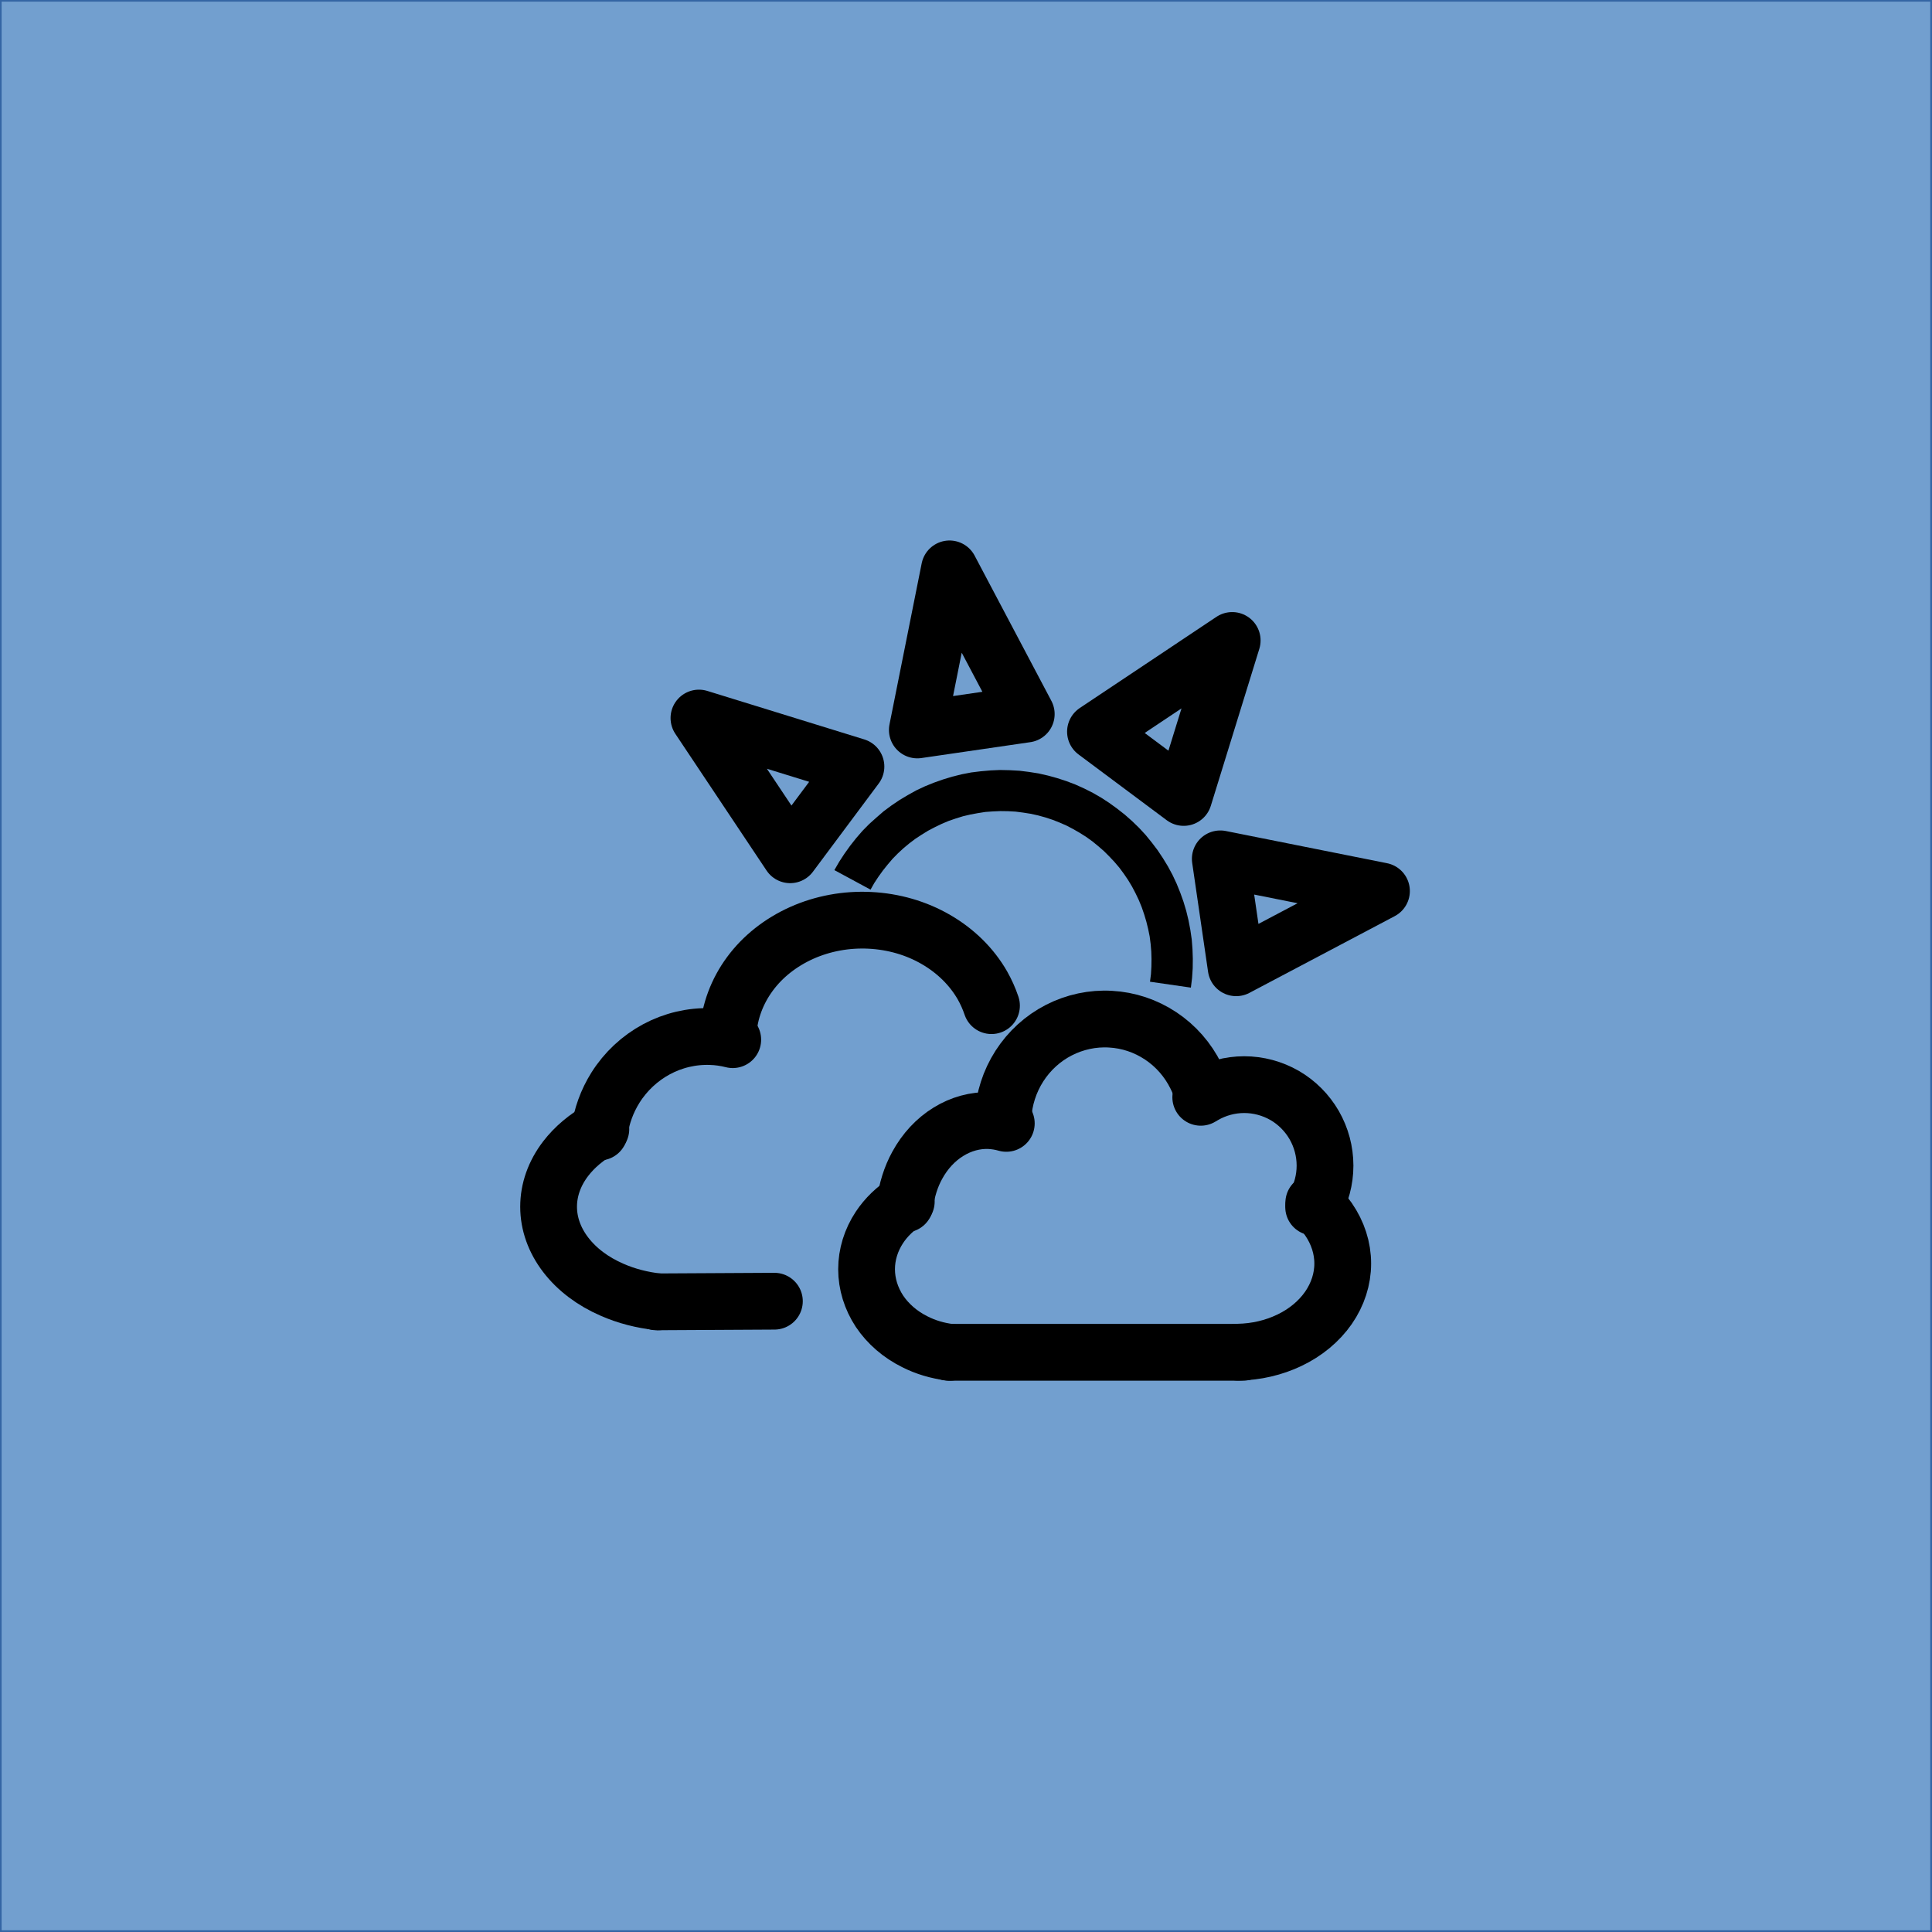
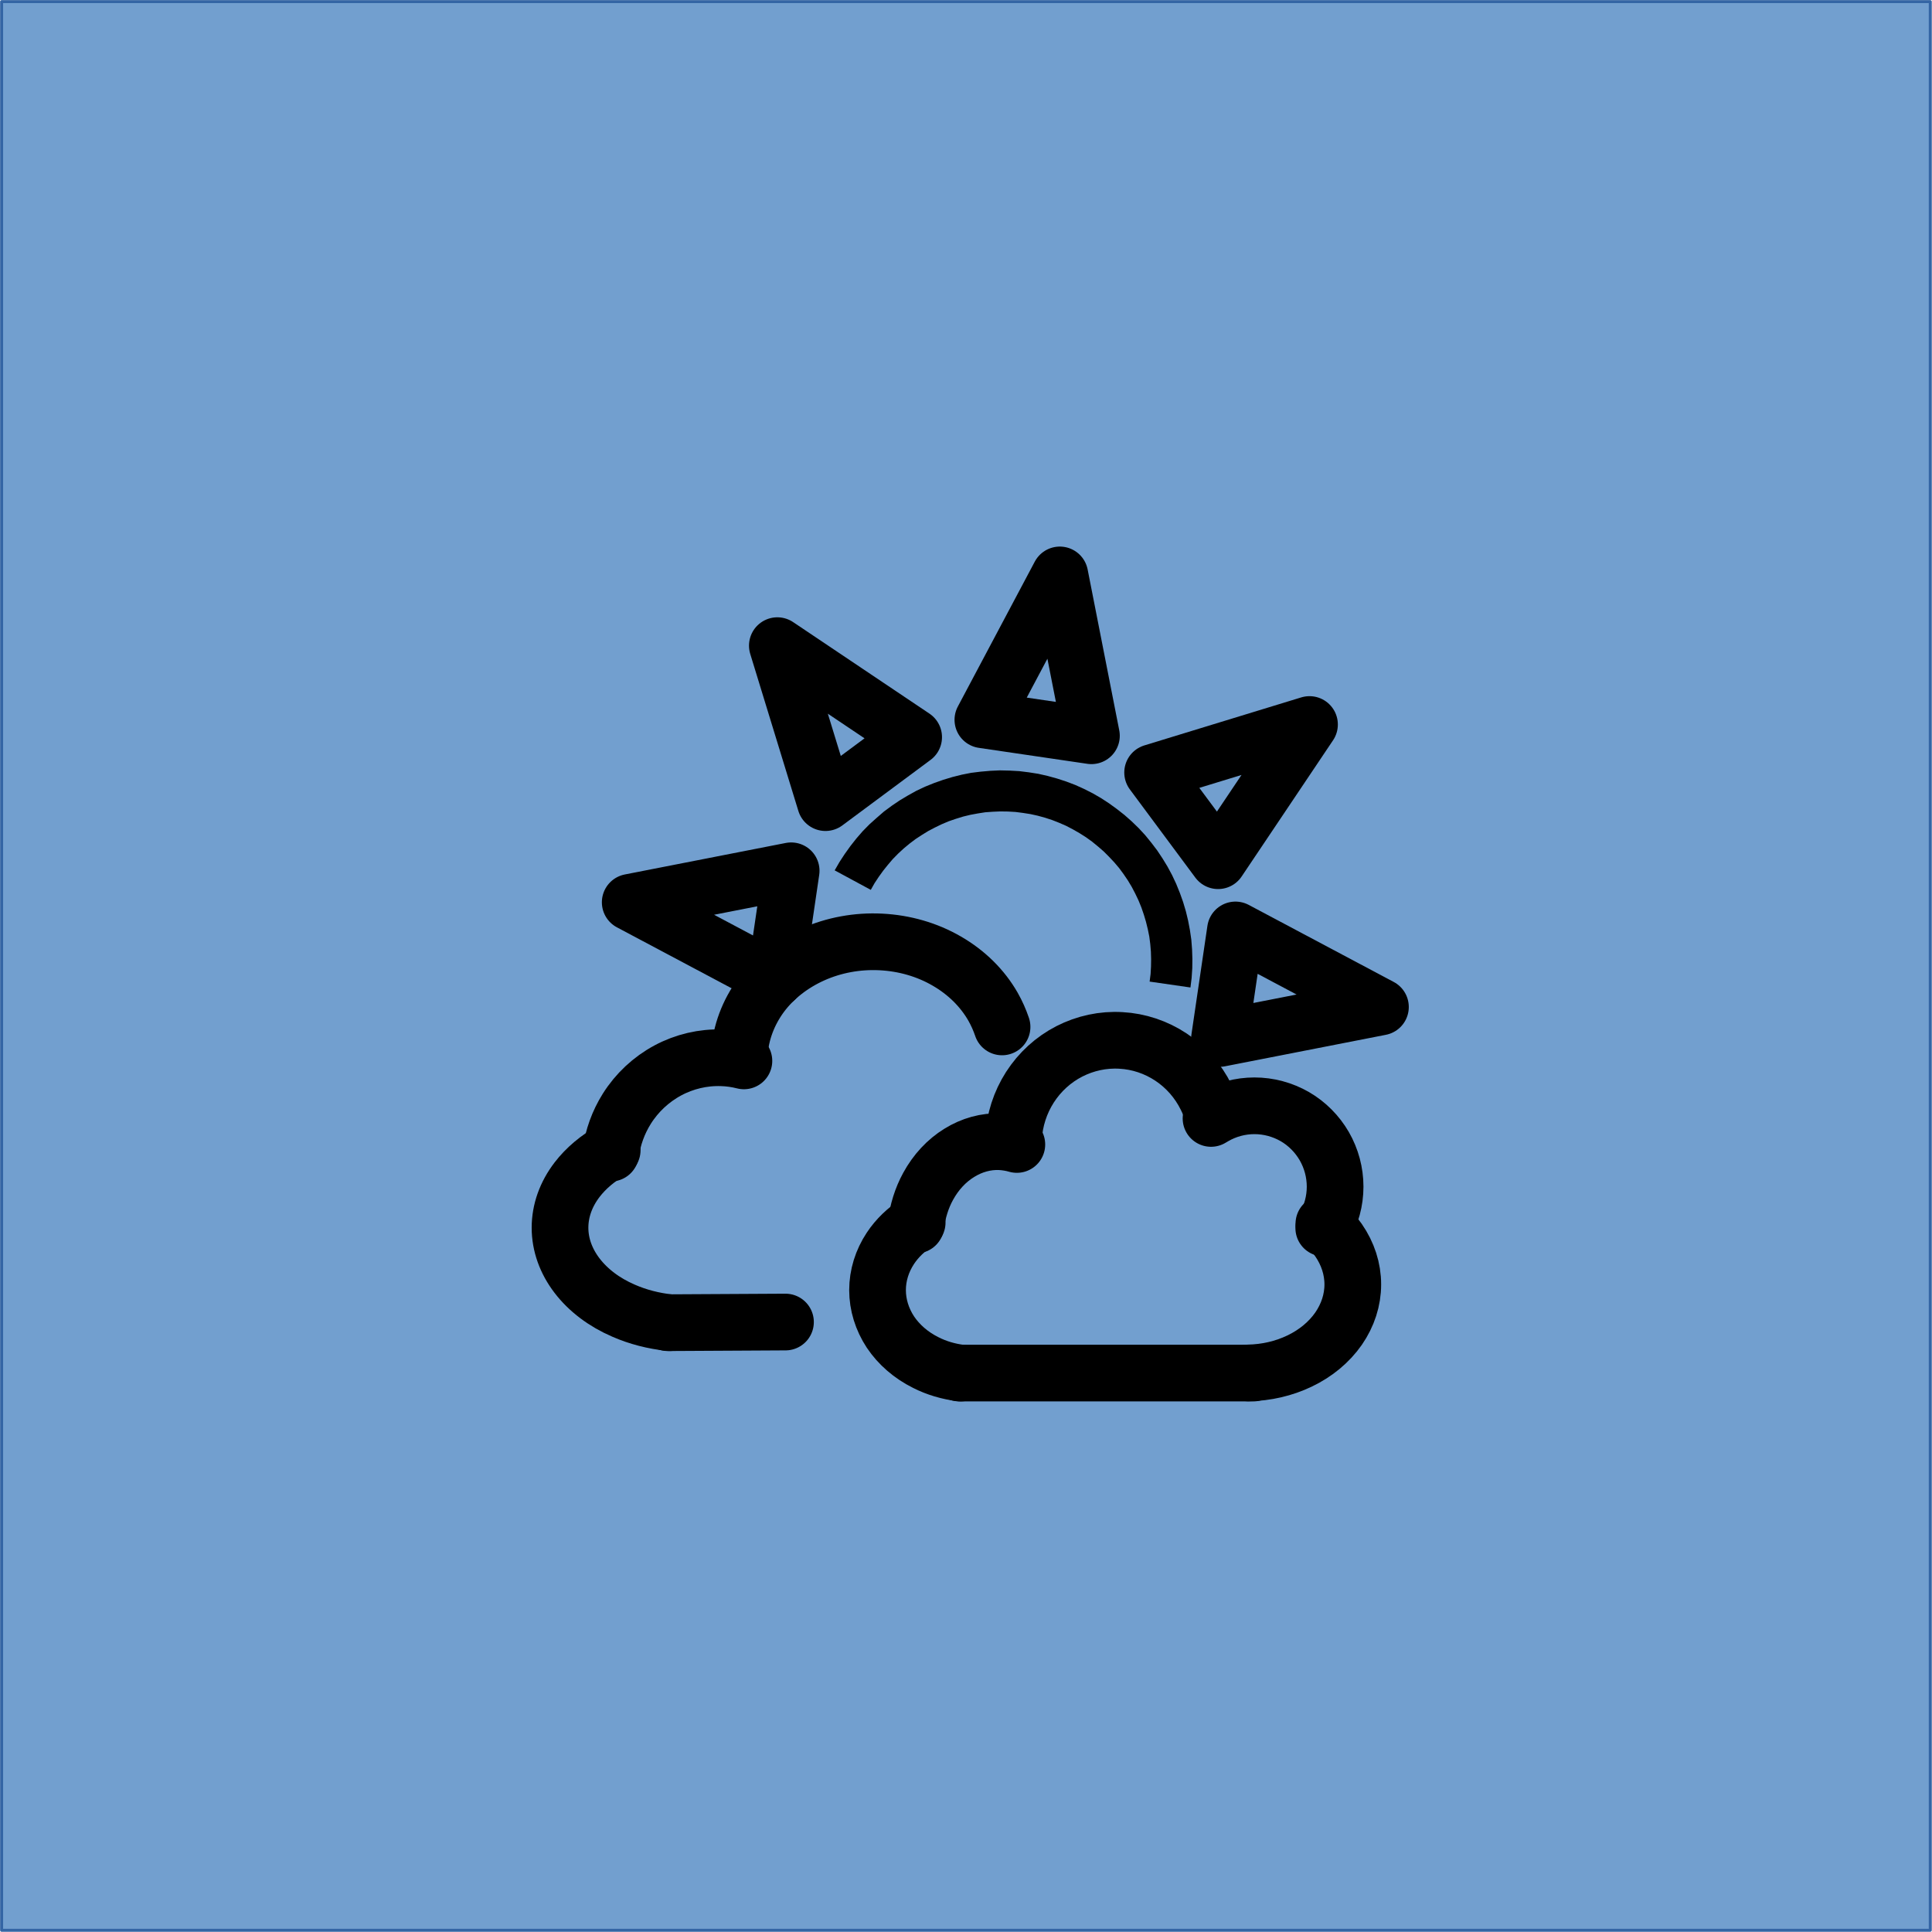
- <svg xmlns="http://www.w3.org/2000/svg" version="1.2" width="180.03mm" height="180.03mm" viewBox="1999 6499 18003 18003" preserveAspectRatio="xMidYMid" fill-rule="evenodd" stroke-width="28.222" stroke-linejoin="round" xml:space="preserve">
+ <svg xmlns="http://www.w3.org/2000/svg" version="1.2" width="180.29mm" height="180.29mm" viewBox="-14 -14 18029 18029" preserveAspectRatio="xMidYMid" fill-rule="evenodd" stroke-width="28.222" stroke-linejoin="round" xml:space="preserve">
  <defs class="EmbeddedBulletChars">
    <g id="bullet-char-template-57356" transform="scale(0.0004882812,-0.0004882812)">
      <path d="M 580,1141 L 1163,571 580,0 -4,571 580,1141 Z" />
    </g>
    <g id="bullet-char-template-57354" transform="scale(0.0004882812,-0.0004882812)">
      <path d="M 8,1128 L 1137,1128 1137,0 8,0 8,1128 Z" />
    </g>
    <g id="bullet-char-template-10146" transform="scale(0.0004882812,-0.0004882812)">
      <path d="M 174,0 L 602,739 174,1481 1456,739 174,0 Z M 1358,739 L 309,1346 659,739 1358,739 Z" />
    </g>
    <g id="bullet-char-template-10132" transform="scale(0.0004882812,-0.0004882812)">
      <path d="M 2015,739 L 1276,0 717,0 1260,543 174,543 174,936 1260,936 717,1481 1274,1481 2015,739 Z" />
    </g>
    <g id="bullet-char-template-10007" transform="scale(0.0004882812,-0.0004882812)">
      <path d="M 0,-2 C -7,14 -16,27 -25,37 L 356,567 C 262,823 215,952 215,954 215,979 228,992 255,992 264,992 276,990 289,987 310,991 331,999 354,1012 L 381,999 492,748 772,1049 836,1024 860,1049 C 881,1039 901,1025 922,1006 886,937 835,863 770,784 769,783 710,716 594,584 L 774,223 C 774,196 753,168 711,139 L 727,119 C 717,90 699,76 672,76 641,76 570,178 457,381 L 164,-76 C 142,-110 111,-127 72,-127 30,-127 9,-110 8,-76 1,-67 -2,-52 -2,-32 -2,-23 -1,-13 0,-2 Z" />
    </g>
    <g id="bullet-char-template-10004" transform="scale(0.0004882812,-0.0004882812)">
      <path d="M 285,-33 C 182,-33 111,30 74,156 52,228 41,333 41,471 41,549 55,616 82,672 116,743 169,778 240,778 293,778 328,747 346,684 L 369,508 C 377,444 397,411 428,410 L 1163,1116 C 1174,1127 1196,1133 1229,1133 1271,1133 1292,1118 1292,1087 L 1292,965 C 1292,929 1282,901 1262,881 L 442,47 C 390,-6 338,-33 285,-33 Z" />
    </g>
    <g id="bullet-char-template-9679" transform="scale(0.0004882812,-0.0004882812)">
      <path d="M 813,0 C 632,0 489,54 383,161 276,268 223,411 223,592 223,773 276,916 383,1023 489,1130 632,1184 813,1184 992,1184 1136,1130 1245,1023 1353,916 1407,772 1407,592 1407,412 1353,268 1245,161 1136,54 992,0 813,0 Z" />
    </g>
    <g id="bullet-char-template-8226" transform="scale(0.0004882812,-0.0004882812)">
      <path d="M 346,457 C 273,457 209,483 155,535 101,586 74,649 74,723 74,796 101,859 155,911 209,963 273,989 346,989 419,989 480,963 531,910 582,859 608,796 608,723 608,648 583,586 532,535 482,483 420,457 346,457 Z" />
    </g>
    <g id="bullet-char-template-8211" transform="scale(0.0004882812,-0.0004882812)">
      <path d="M -4,459 L 1135,459 1135,606 -4,606 -4,459 Z" />
    </g>
    <g id="bullet-char-template-61548" transform="scale(0.0004882812,-0.0004882812)">
      <path d="M 173,740 C 173,903 231,1043 346,1159 462,1274 601,1332 765,1332 928,1332 1067,1274 1183,1159 1299,1043 1357,903 1357,740 1357,577 1299,437 1183,322 1067,206 928,148 765,148 601,148 462,206 346,322 231,437 173,577 173,740 Z" />
    </g>
  </defs>
  <g class="Page">
-     <g class="com.sun.star.drawing.CustomShape">
+     <g class="com.sun.star.drawing.PolyPolygonShape">
      <g id="id3">
-         <rect class="BoundingBox" stroke="none" fill="none" x="1999" y="6499" width="18003" height="18003" />
-         <path fill="rgb(114,159,207)" stroke="none" d="M 11000,24500 L 2000,24500 2000,6500 20000,6500 20000,24500 11000,24500 Z" />
-         <path fill="none" stroke="rgb(52,101,164)" d="M 11000,24500 L 2000,24500 2000,6500 20000,6500 20000,24500 11000,24500 Z" />
+         <rect class="BoundingBox" stroke="none" fill="none" x="0" y="0" width="18001" height="18001" />
+         <path fill="rgb(114,159,207)" stroke="none" d="M 1,1 L 17999,1 17999,17999 1,17999 1,1 Z" />
      </g>
    </g>
-     <g class="Group">
-       <g class="com.sun.star.drawing.PolyPolygonShape">
-         <g id="id4">
-           <rect class="BoundingBox" stroke="none" fill="none" x="13105" y="14237" width="2033" height="1546" />
-           <path fill="none" stroke="rgb(0,0,0)" stroke-width="529" stroke-linejoin="round" d="M 14872,14802 L 13370,14502 13518,15517 14872,14802 Z" />
-         </g>
-       </g>
-       <g class="com.sun.star.drawing.PolyPolygonShape">
-         <g id="id5">
-           <rect class="BoundingBox" stroke="none" fill="none" x="11942" y="12202" width="1805" height="1994" />
-           <path fill="none" stroke="rgb(0,0,0)" stroke-width="529" stroke-linejoin="round" d="M 13481,12467 L 12207,13317 13029,13930 13481,12467 Z" />
-         </g>
-       </g>
-       <g class="com.sun.star.drawing.PolyPolygonShape">
-         <g id="id6">
-           <rect class="BoundingBox" stroke="none" fill="none" x="10282" y="11535" width="1546" height="2032" />
-           <path fill="none" stroke="rgb(0,0,0)" stroke-width="529" stroke-linejoin="round" d="M 10847,11800 L 10547,13301 11562,13153 10847,11800 Z" />
-         </g>
-       </g>
-       <g class="com.sun.star.drawing.PolyPolygonShape">
-         <g id="id7">
-           <rect class="BoundingBox" stroke="none" fill="none" x="8247" y="12925" width="1994" height="1805" />
-           <path fill="none" stroke="rgb(0,0,0)" stroke-width="529" stroke-linejoin="round" d="M 8512,13190 L 9362,14464 9975,13642 8512,13190 Z" />
-         </g>
+     <g class="com.sun.star.drawing.PolyPolygonShape">
+       <g id="id4">
+         <rect class="BoundingBox" stroke="none" fill="none" x="-14" y="-14" width="18029" height="18029" />
+         <path fill="none" stroke="rgb(52,101,164)" stroke-width="28" stroke-linejoin="round" d="M 1,1 L 17999,1 17999,17999 1,17999 1,1 Z" />
      </g>
    </g>
-     <g class="com.sun.star.drawing.CustomShape">
-       <g id="id8">
-         <rect class="BoundingBox" stroke="none" fill="none" x="9774" y="13674" width="3341" height="2030" />
-         <path fill="rgb(0,0,0)" stroke="none" d="M 13096,15702 L 13107,15613 13113,15522 13114,15432 13111,15343 13104,15253 13091,15164 13074,15075 13053,14988 13027,14901 12997,14817 12963,14733 12925,14652 12882,14572 12835,14495 12785,14420 12731,14349 12674,14279 12613,14213 12548,14150 12480,14090 12410,14035 12337,13982 12262,13933 12184,13888 12103,13847 12021,13810 11937,13778 11851,13750 11764,13726 11676,13706 11587,13692 11498,13681 11408,13676 11318,13674 11229,13678 11138,13686 11049,13697 10961,13714 10873,13736 10787,13762 10702,13792 10618,13826 10537,13864 10458,13908 10381,13954 10307,14004 10234,14058 10166,14117 10099,14177 10036,14241 9977,14309 9921,14380 9868,14454 9819,14529 9774,14607 10111,14789 10146,14727 10185,14668 10226,14611 10270,14556 10316,14502 10366,14451 10418,14403 10472,14358 10529,14315 10587,14277 10647,14240 10710,14207 10774,14176 10838,14149 10905,14126 10973,14105 11041,14089 11111,14076 11181,14065 11251,14060 11321,14057 11393,14058 11463,14062 11533,14071 11603,14082 11671,14097 11740,14116 11807,14138 11873,14164 11937,14192 12000,14225 12061,14260 12121,14298 12178,14339 12233,14384 12286,14430 12336,14480 12384,14531 12430,14585 12472,14642 12512,14701 12548,14761 12581,14824 12611,14887 12638,14953 12661,15020 12681,15087 12698,15156 12712,15225 12721,15295 12727,15366 12729,15436 12728,15506 12724,15577 12715,15647 13096,15702 Z" />
+     <g class="com.sun.star.drawing.PolyPolygonShape">
+       <g id="id5">
+         <rect class="BoundingBox" stroke="none" fill="none" x="11101" y="8399" width="2033" height="1544" />
+         <path fill="none" stroke="rgb(0,0,0)" stroke-width="529" stroke-linejoin="round" d="M 12868,9383 L 11515,8664 11366,9677 12868,9383 Z" />
      </g>
    </g>
-     <g class="Group">
-       <g class="com.sun.star.drawing.EllipseShape">
-         <g id="id9">
-           <rect class="BoundingBox" stroke="none" fill="none" x="8518" y="14808" width="2986" height="1625" />
-           <path fill="none" stroke="rgb(0,0,0)" stroke-width="529" stroke-linejoin="round" stroke-linecap="round" d="M 8783,16167 C 8783,16151 8783,16135 8784,16120 8797,15925 8867,15737 8987,15574 9107,15411 9274,15280 9470,15192 9667,15104 9886,15064 10105,15075 10325,15086 10537,15147 10721,15254 10906,15361 11055,15509 11154,15682 11188,15742 11216,15805 11238,15870" />
-         </g>
-       </g>
-       <g class="com.sun.star.drawing.LineShape">
-         <g id="id10">
-           <rect class="BoundingBox" stroke="none" fill="none" x="7851" y="18359" width="1630" height="537" />
-           <path fill="none" stroke="rgb(0,0,0)" stroke-width="529" stroke-linejoin="round" stroke-linecap="round" d="M 9215,18624 L 8116,18630" />
-         </g>
-       </g>
-       <g class="com.sun.star.drawing.EllipseShape">
-         <g id="id11">
-           <rect class="BoundingBox" stroke="none" fill="none" x="7319" y="15892" width="1774" height="1422" />
-           <path fill="none" stroke="rgb(0,0,0)" stroke-width="529" stroke-linejoin="round" stroke-linecap="round" d="M 7584,17048 C 7604,16901 7655,16760 7734,16634 7829,16483 7961,16360 8117,16276 8272,16193 8446,16152 8621,16158 8691,16160 8760,16170 8827,16187" />
-         </g>
-       </g>
-       <g class="com.sun.star.drawing.EllipseShape">
-         <g id="id12">
-           <rect class="BoundingBox" stroke="none" fill="none" x="6846" y="16755" width="1555" height="2141" />
-           <path fill="none" stroke="rgb(0,0,0)" stroke-width="529" stroke-linejoin="round" stroke-linecap="round" d="M 8135,18630 C 7983,18614 7836,18576 7704,18518 7523,18440 7374,18327 7270,18191 7166,18055 7111,17901 7111,17744 7111,17586 7166,17432 7270,17296 7353,17188 7464,17094 7598,17020" />
-         </g>
+     <g class="com.sun.star.drawing.PolyPolygonShape">
+       <g id="id6">
+         <rect class="BoundingBox" stroke="none" fill="none" x="10477" y="6482" width="1995" height="1802" />
+         <path fill="none" stroke="rgb(0,0,0)" stroke-width="529" stroke-linejoin="round" d="M 12206,6747 L 10742,7195 11353,8018 12206,6747 Z" />
      </g>
    </g>
-     <g class="Group">
-       <g class="com.sun.star.drawing.EllipseShape">
-         <g id="id13">
-           <rect class="BoundingBox" stroke="none" fill="none" x="11078" y="15729" width="2395" height="1487" />
-           <path fill="none" stroke="rgb(0,0,0)" stroke-width="529" stroke-linejoin="round" stroke-linecap="round" d="M 11343,16950 C 11343,16936 11344,16923 11345,16909 11354,16739 11407,16575 11498,16433 11590,16290 11716,16175 11866,16098 12015,16022 12181,15986 12347,15996 12514,16005 12675,16059 12815,16152 12955,16245 13068,16374 13143,16526 13169,16578 13191,16633 13207,16689" />
-         </g>
+     <g class="com.sun.star.drawing.PolyPolygonShape">
+       <g id="id7">
+         <rect class="BoundingBox" stroke="none" fill="none" x="8893" y="5086" width="1544" height="2032" />
+         <path fill="none" stroke="rgb(0,0,0)" stroke-width="529" stroke-linejoin="round" d="M 9876,5351 L 9158,6703 10171,6852 9876,5351 Z" />
      </g>
-       <g class="com.sun.star.drawing.EllipseShape">
-         <g id="id14">
-           <rect class="BoundingBox" stroke="none" fill="none" x="12923" y="16341" width="1689" height="1672" />
-           <path fill="none" stroke="rgb(0,0,0)" stroke-width="529" stroke-linejoin="round" stroke-linecap="round" d="M 13188,16724 C 13198,16718 13207,16713 13217,16707 13331,16641 13461,16606 13593,16606 13725,16606 13855,16641 13970,16707 14084,16773 14179,16869 14245,16983 14311,17098 14346,17228 14346,17361 14346,17493 14311,17623 14245,17738 14243,17741 14242,17744 14240,17747" />
-         </g>
+     </g>
+     <g class="com.sun.star.drawing.PolyPolygonShape">
+       <g id="id8">
+         <rect class="BoundingBox" stroke="none" fill="none" x="6975" y="5746" width="1803" height="1996" />
+         <path fill="none" stroke="rgb(0,0,0)" stroke-width="529" stroke-linejoin="round" d="M 7240,6011 L 7689,7476 8512,6865 7240,6011 Z" />
      </g>
-       <g class="com.sun.star.drawing.EllipseShape">
-         <g id="id15">
-           <rect class="BoundingBox" stroke="none" fill="none" x="13271" y="17442" width="1506" height="1923" />
-           <path fill="none" stroke="rgb(0,0,0)" stroke-width="529" stroke-linejoin="round" stroke-linecap="round" d="M 14241,17707 C 14293,17753 14339,17805 14378,17860 14465,17986 14511,18128 14511,18273 14511,18418 14465,18560 14378,18686 14290,18812 14165,18916 14014,18988 13868,19058 13704,19096 13536,19099" />
-         </g>
+     </g>
+     <g class="com.sun.star.drawing.PolyPolygonShape">
+       <g id="id9">
+         <rect class="BoundingBox" stroke="none" fill="none" x="7774" y="7174" width="3341" height="2029" />
+         <path fill="rgb(0,0,0)" stroke="none" d="M 11095,9201 L 11106,9112 11112,9021 11113,8933 11110,8844 11103,8754 11090,8665 11073,8576 11052,8489 11026,8402 10996,8318 10962,8234 10924,8153 10881,8073 10834,7996 10784,7921 10730,7850 10673,7780 10612,7714 10547,7651 10479,7591 10409,7536 10336,7483 10261,7434 10183,7389 10102,7348 10020,7311 9936,7279 9850,7251 9763,7227 9675,7207 9586,7193 9497,7182 9407,7177 9317,7175 9228,7179 9137,7187 9048,7198 8962,7215 8874,7237 8788,7263 8703,7293 8619,7327 8538,7365 8459,7409 8382,7455 8308,7505 8235,7559 8167,7618 8100,7678 8037,7742 7978,7810 7922,7881 7869,7955 7820,8030 7775,8108 8112,8290 8147,8228 8186,8169 8227,8112 8271,8057 8317,8003 8367,7952 8419,7904 8473,7859 8530,7816 8588,7778 8648,7741 8711,7708 8775,7677 8839,7650 8906,7627 8974,7606 9040,7590 9110,7577 9180,7566 9250,7561 9320,7558 9392,7559 9462,7563 9532,7572 9602,7583 9670,7598 9739,7617 9806,7639 9872,7665 9936,7693 9999,7726 10060,7761 10120,7799 10177,7840 10232,7885 10285,7931 10335,7981 10383,8032 10429,8086 10471,8143 10511,8202 10547,8262 10580,8325 10610,8388 10637,8454 10660,8521 10680,8588 10697,8657 10711,8726 10720,8796 10726,8867 10728,8937 10727,9005 10723,9076 10714,9146 11095,9201 Z" />
      </g>
-       <g class="com.sun.star.drawing.LineShape">
-         <g id="id16">
-           <rect class="BoundingBox" stroke="none" fill="none" x="10572" y="18835" width="3277" height="531" />
-           <path fill="none" stroke="rgb(0,0,0)" stroke-width="529" stroke-linejoin="round" stroke-linecap="round" d="M 13583,19100 L 10837,19100" />
-         </g>
+     </g>
+     <g class="com.sun.star.drawing.OpenBezierShape">
+       <g id="id10">
+         <rect class="BoundingBox" stroke="none" fill="none" x="6619" y="8509" width="2984" height="1623" />
+         <path fill="none" stroke="rgb(0,0,0)" stroke-width="529" stroke-linejoin="round" stroke-linecap="round" d="M 6884,9866 C 6884,9850 6884,9834 6885,9819 6898,9624 6968,9436 7088,9273 7208,9111 7375,8981 7571,8893 7768,8805 7987,8765 8206,8776 8426,8787 8638,8848 8822,8955 9007,9062 9154,9208 9253,9381 9287,9441 9315,9504 9337,9569" />
      </g>
-       <g class="com.sun.star.drawing.EllipseShape">
-         <g id="id17">
-           <rect class="BoundingBox" stroke="none" fill="none" x="10167" y="16676" width="1475" height="1309" />
-           <path fill="none" stroke="rgb(0,0,0)" stroke-width="529" stroke-linejoin="round" stroke-linecap="round" d="M 10432,17719 C 10448,17591 10486,17467 10546,17358 10618,17226 10718,17118 10837,17045 10955,16972 11087,16936 11219,16941 11272,16944 11325,16952 11376,16967" />
-         </g>
+     </g>
+     <g class="com.sun.star.drawing.LineShape">
+       <g id="id11">
+         <rect class="BoundingBox" stroke="none" fill="none" x="5952" y="12058" width="1630" height="537" />
+         <path fill="none" stroke="rgb(0,0,0)" stroke-width="529" stroke-linejoin="round" stroke-linecap="round" d="M 7316,12323 L 6217,12329" />
      </g>
-       <g class="com.sun.star.drawing.EllipseShape">
-         <g id="id18">
-           <rect class="BoundingBox" stroke="none" fill="none" x="9809" y="17430" width="1308" height="1936" />
-           <path fill="none" stroke="rgb(0,0,0)" stroke-width="529" stroke-linejoin="round" stroke-linecap="round" d="M 10851,19100 C 10736,19086 10624,19053 10524,19002 10387,18934 10273,18835 10194,18717 10116,18598 10074,18463 10074,18326 10074,18189 10116,18054 10194,17936 10257,17841 10342,17759 10444,17695" />
-         </g>
+     </g>
+     <g class="com.sun.star.drawing.OpenBezierShape">
+       <g id="id12">
+         <rect class="BoundingBox" stroke="none" fill="none" x="5420" y="9592" width="1774" height="1421" />
+         <path fill="none" stroke="rgb(0,0,0)" stroke-width="529" stroke-linejoin="round" stroke-linecap="round" d="M 5685,10747 C 5705,10600 5756,10459 5835,10333 5930,10182 6062,10059 6218,9975 6373,9892 6547,9851 6722,9857 6792,9859 6861,9869 6928,9886" />
+       </g>
+     </g>
+     <g class="com.sun.star.drawing.OpenBezierShape">
+       <g id="id13">
+         <rect class="BoundingBox" stroke="none" fill="none" x="4947" y="10454" width="1555" height="2141" />
+         <path fill="none" stroke="rgb(0,0,0)" stroke-width="529" stroke-linejoin="round" stroke-linecap="round" d="M 6236,12329 C 6084,12313 5937,12275 5805,12217 5624,12139 5475,12026 5371,11890 5267,11754 5212,11600 5212,11443 5212,11285 5267,11131 5371,10995 5454,10887 5565,10793 5699,10719" />
+       </g>
+     </g>
+     <g class="com.sun.star.drawing.OpenBezierShape">
+       <g id="id14">
+         <rect class="BoundingBox" stroke="none" fill="none" x="9177" y="9429" width="2395" height="1486" />
+         <path fill="none" stroke="rgb(0,0,0)" stroke-width="529" stroke-linejoin="round" stroke-linecap="round" d="M 9442,10649 C 9442,10635 9443,10622 9444,10608 9453,10438 9506,10274 9597,10132 9689,9989 9815,9874 9965,9797 10114,9721 10280,9685 10446,9695 10613,9704 10774,9758 10914,9851 11054,9944 11167,10073 11242,10225 11268,10277 11290,10332 11306,10388" />
+       </g>
+     </g>
+     <g class="com.sun.star.drawing.OpenBezierShape">
+       <g id="id15">
+         <rect class="BoundingBox" stroke="none" fill="none" x="11022" y="10040" width="1689" height="1672" />
+         <path fill="none" stroke="rgb(0,0,0)" stroke-width="529" stroke-linejoin="round" stroke-linecap="round" d="M 11287,10423 C 11297,10417 11306,10412 11316,10406 11430,10340 11560,10305 11692,10305 11824,10305 11954,10340 12069,10406 12183,10472 12278,10568 12344,10682 12410,10797 12445,10927 12445,11060 12445,11192 12410,11322 12344,11437 12342,11440 12341,11443 12339,11446" />
+       </g>
+     </g>
+     <g class="com.sun.star.drawing.OpenBezierShape">
+       <g id="id16">
+         <rect class="BoundingBox" stroke="none" fill="none" x="11370" y="11141" width="1506" height="1923" />
+         <path fill="none" stroke="rgb(0,0,0)" stroke-width="529" stroke-linejoin="round" stroke-linecap="round" d="M 12340,11406 C 12392,11452 12438,11504 12477,11559 12564,11685 12610,11827 12610,11972 12610,12117 12564,12259 12477,12385 12389,12511 12264,12615 12113,12687 11967,12757 11803,12795 11635,12798" />
+       </g>
+     </g>
+     <g class="com.sun.star.drawing.LineShape">
+       <g id="id17">
+         <rect class="BoundingBox" stroke="none" fill="none" x="8673" y="12534" width="3275" height="531" />
+         <path fill="none" stroke="rgb(0,0,0)" stroke-width="529" stroke-linejoin="round" stroke-linecap="round" d="M 11682,12799 L 8938,12799" />
+       </g>
+     </g>
+     <g class="com.sun.star.drawing.OpenBezierShape">
+       <g id="id18">
+         <rect class="BoundingBox" stroke="none" fill="none" x="8268" y="10375" width="1473" height="1309" />
+         <path fill="none" stroke="rgb(0,0,0)" stroke-width="529" stroke-linejoin="round" stroke-linecap="round" d="M 8533,11418 C 8549,11290 8587,11166 8647,11057 8719,10925 8819,10817 8938,10744 9056,10671 9186,10635 9318,10640 9371,10643 9424,10651 9475,10666" />
+       </g>
+     </g>
+     <g class="com.sun.star.drawing.OpenBezierShape">
+       <g id="id19">
+         <rect class="BoundingBox" stroke="none" fill="none" x="7910" y="11129" width="1308" height="1936" />
+         <path fill="none" stroke="rgb(0,0,0)" stroke-width="529" stroke-linejoin="round" stroke-linecap="round" d="M 8952,12799 C 8837,12785 8725,12752 8625,12701 8488,12633 8374,12534 8295,12416 8217,12297 8175,12162 8175,12025 8175,11888 8217,11753 8295,11635 8358,11540 8443,11458 8545,11394" />
+       </g>
+     </g>
+     <g class="com.sun.star.drawing.PolyPolygonShape">
+       <g id="id20">
+         <rect class="BoundingBox" stroke="none" fill="none" x="5602" y="7847" width="2033" height="1544" />
+         <path fill="none" stroke="rgb(0,0,0)" stroke-width="529" stroke-linejoin="round" d="M 5867,8406 L 7220,9125 7369,8112 5867,8406 Z" />
      </g>
    </g>
  </g>
</svg>
